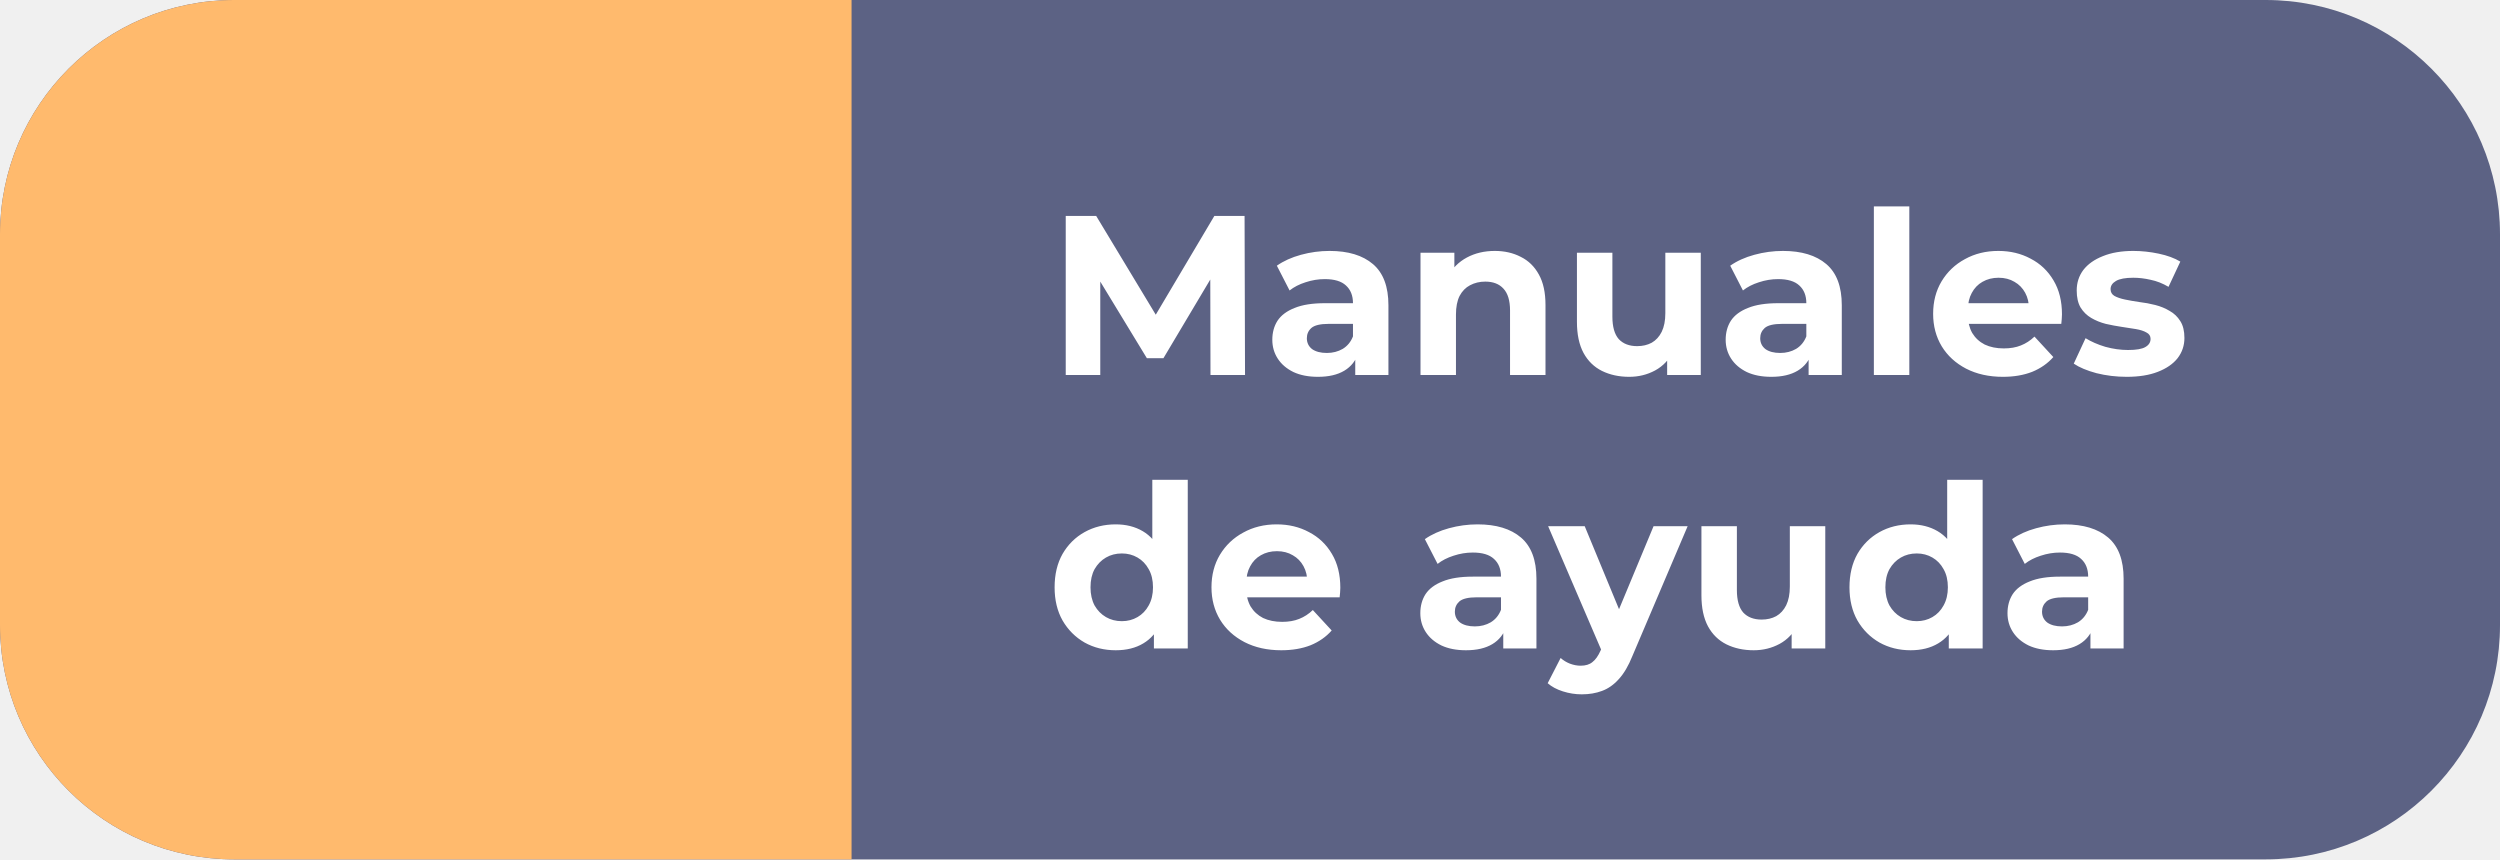
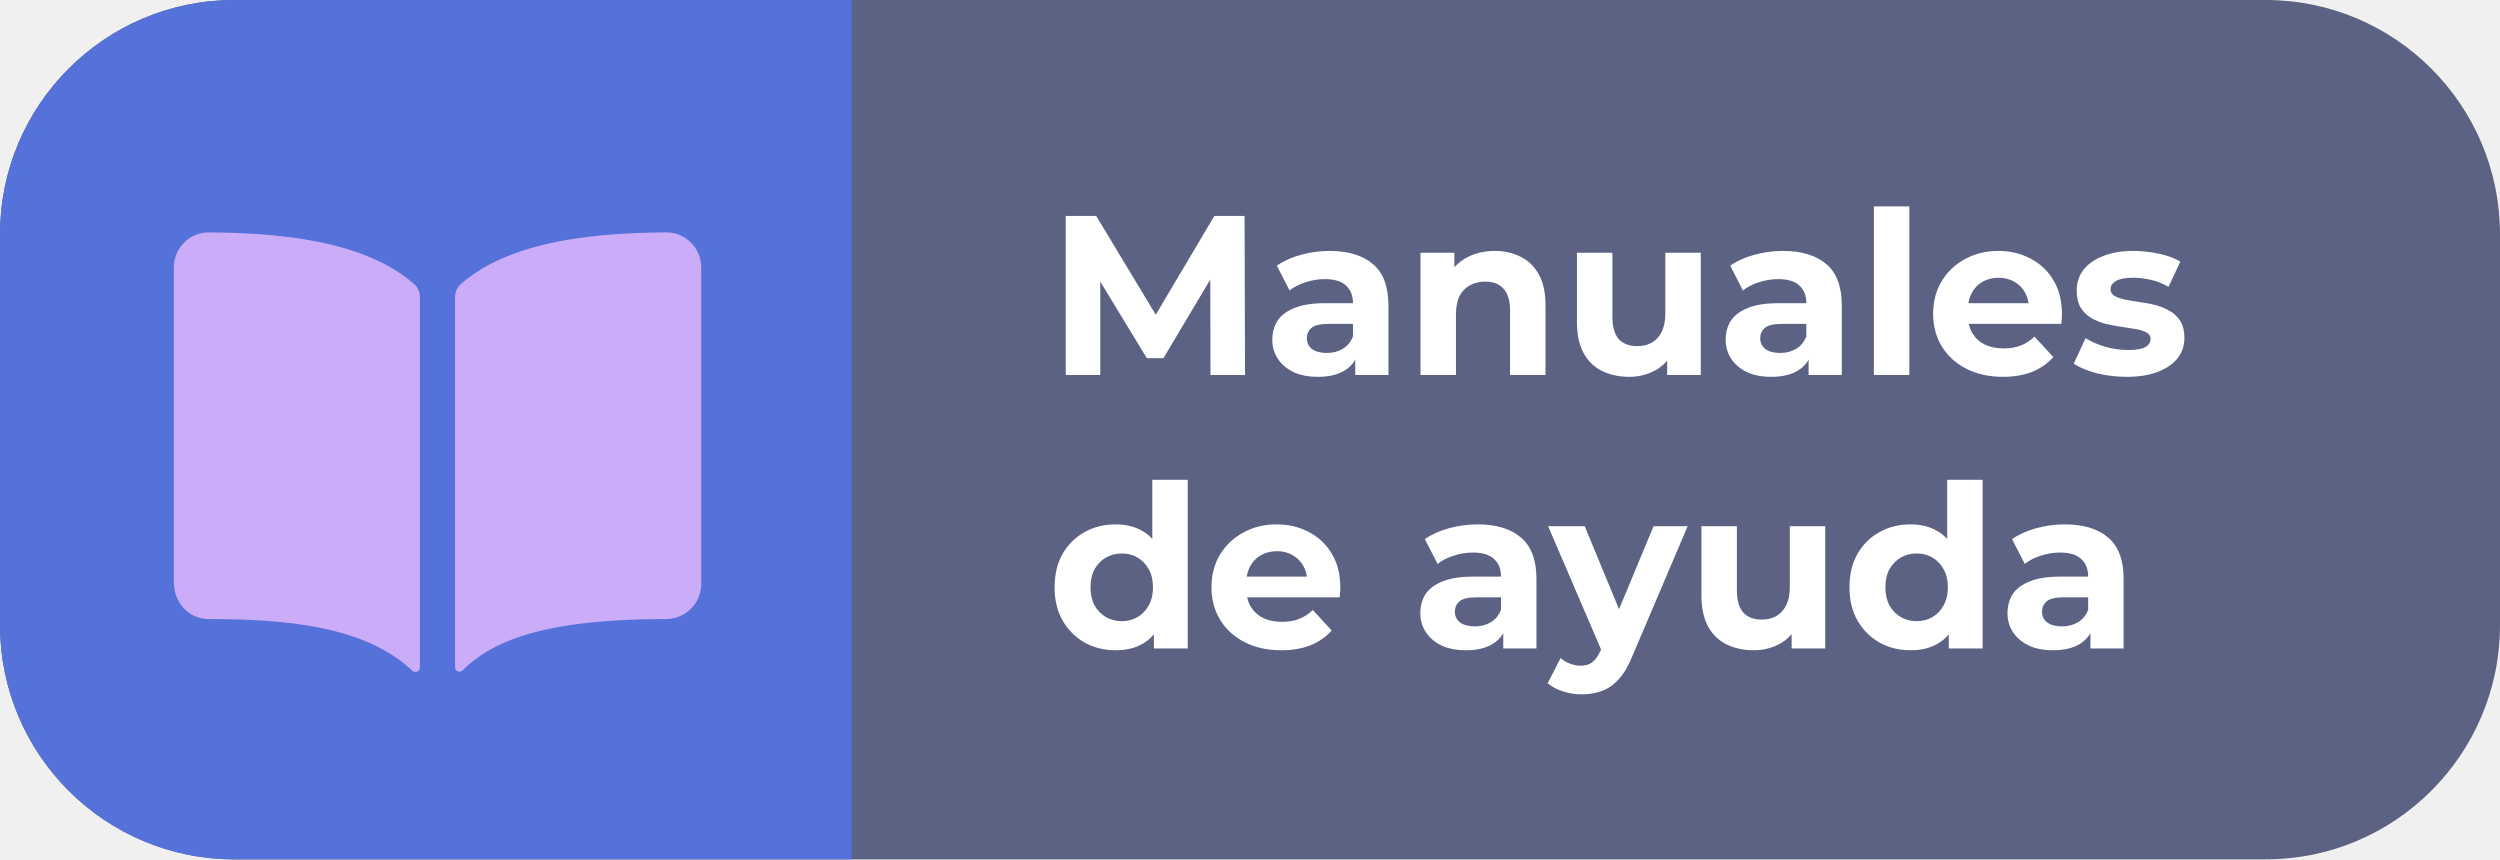
<svg xmlns="http://www.w3.org/2000/svg" width="320" height="110" viewBox="0 0 320 110" fill="none">
  <path d="M0 30C0 13.431 13.431 0 30 0H290C306.569 0 320 13.431 320 30V80C320 96.569 306.569 110 290 110H30C13.431 110 0 96.569 0 80V30Z" fill="#5C6284" />
-   <path d="M0 30C0 13.431 13.431 0 30 0H109V110H30C13.431 110 0 96.569 0 80V30Z" fill="#FFBA6D" />
+   <path d="M0 30C0 13.431 13.431 0 30 0H109V110H30C13.431 110 0 96.569 0 80V30Z" fill="#5572DA" />
  <path d="M136.414 48V27.64H140.312L148.979 42.008H146.914L155.436 27.64H159.305L159.363 48H154.942L154.913 34.417H155.727L148.921 45.848H146.798L139.846 34.417H140.835V48H136.414ZM173.472 48V44.946L173.181 44.277V38.809C173.181 37.839 172.881 37.083 172.28 36.54C171.698 35.997 170.796 35.726 169.575 35.726C168.741 35.726 167.917 35.861 167.102 36.133C166.307 36.385 165.629 36.734 165.066 37.18L163.437 34.01C164.291 33.408 165.318 32.943 166.521 32.614C167.723 32.284 168.944 32.119 170.185 32.119C172.57 32.119 174.422 32.681 175.741 33.806C177.059 34.931 177.719 36.685 177.719 39.071V48H173.472ZM168.702 48.233C167.48 48.233 166.433 48.029 165.561 47.622C164.688 47.195 164.019 46.623 163.554 45.906C163.088 45.188 162.856 44.384 162.856 43.492C162.856 42.561 163.079 41.746 163.525 41.048C163.99 40.35 164.717 39.807 165.706 39.42C166.695 39.012 167.985 38.809 169.575 38.809H173.734V41.456H170.069C169.003 41.456 168.266 41.63 167.858 41.979C167.471 42.328 167.277 42.764 167.277 43.288C167.277 43.87 167.5 44.335 167.946 44.684C168.411 45.014 169.041 45.179 169.836 45.179C170.593 45.179 171.271 45.004 171.872 44.655C172.473 44.287 172.91 43.753 173.181 43.055L173.879 45.15C173.55 46.158 172.949 46.924 172.076 47.447C171.203 47.971 170.079 48.233 168.702 48.233ZM191.336 32.119C192.577 32.119 193.683 32.371 194.652 32.875C195.641 33.36 196.417 34.116 196.979 35.144C197.541 36.152 197.823 37.451 197.823 39.041V48H193.285V39.739C193.285 38.479 193.004 37.548 192.442 36.947C191.899 36.346 191.123 36.046 190.115 36.046C189.397 36.046 188.748 36.201 188.166 36.511C187.604 36.802 187.158 37.258 186.828 37.878C186.518 38.498 186.363 39.294 186.363 40.263V48H181.825V32.352H186.159V36.685L185.345 35.377C185.907 34.33 186.712 33.525 187.759 32.962C188.806 32.4 189.998 32.119 191.336 32.119ZM208.538 48.233C207.239 48.233 206.075 47.981 205.048 47.477C204.039 46.972 203.254 46.206 202.692 45.179C202.129 44.132 201.848 42.803 201.848 41.194V32.352H206.386V40.525C206.386 41.824 206.657 42.784 207.2 43.404C207.762 44.005 208.548 44.306 209.556 44.306C210.254 44.306 210.875 44.161 211.418 43.87C211.961 43.559 212.387 43.094 212.697 42.474C213.008 41.834 213.163 41.039 213.163 40.089V32.352H217.7V48H213.395V43.695L214.181 44.946C213.657 46.032 212.882 46.856 211.854 47.418C210.846 47.961 209.74 48.233 208.538 48.233ZM231.502 48V44.946L231.211 44.277V38.809C231.211 37.839 230.911 37.083 230.31 36.54C229.728 35.997 228.826 35.726 227.605 35.726C226.771 35.726 225.947 35.861 225.132 36.133C224.337 36.385 223.659 36.734 223.096 37.18L221.468 34.01C222.321 33.408 223.348 32.943 224.551 32.614C225.753 32.284 226.975 32.119 228.216 32.119C230.601 32.119 232.452 32.681 233.771 33.806C235.09 34.931 235.749 36.685 235.749 39.071V48H231.502ZM226.732 48.233C225.511 48.233 224.463 48.029 223.591 47.622C222.718 47.195 222.049 46.623 221.584 45.906C221.119 45.188 220.886 44.384 220.886 43.492C220.886 42.561 221.109 41.746 221.555 41.048C222.02 40.35 222.747 39.807 223.736 39.42C224.725 39.012 226.015 38.809 227.605 38.809H231.764V41.456H228.099C227.033 41.456 226.296 41.63 225.889 41.979C225.501 42.328 225.307 42.764 225.307 43.288C225.307 43.87 225.53 44.335 225.976 44.684C226.441 45.014 227.071 45.179 227.867 45.179C228.623 45.179 229.301 45.004 229.903 44.655C230.504 44.287 230.94 43.753 231.211 43.055L231.909 45.15C231.58 46.158 230.979 46.924 230.106 47.447C229.234 47.971 228.109 48.233 226.732 48.233ZM239.855 48V26.418H244.393V48H239.855ZM256.37 48.233C254.586 48.233 253.015 47.884 251.658 47.186C250.32 46.487 249.283 45.537 248.546 44.335C247.809 43.114 247.441 41.727 247.441 40.176C247.441 38.605 247.799 37.219 248.517 36.017C249.254 34.795 250.252 33.845 251.513 33.166C252.773 32.468 254.198 32.119 255.788 32.119C257.32 32.119 258.697 32.449 259.918 33.108C261.159 33.748 262.139 34.679 262.856 35.9C263.574 37.102 263.932 38.547 263.932 40.234C263.932 40.408 263.923 40.612 263.903 40.845C263.884 41.058 263.864 41.262 263.845 41.456H251.134V38.809H261.46L259.715 39.594C259.715 38.78 259.55 38.072 259.22 37.471C258.891 36.87 258.435 36.404 257.853 36.075C257.272 35.726 256.593 35.551 255.817 35.551C255.042 35.551 254.353 35.726 253.752 36.075C253.17 36.404 252.715 36.879 252.385 37.5C252.056 38.101 251.891 38.819 251.891 39.652V40.35C251.891 41.203 252.075 41.96 252.443 42.619C252.831 43.259 253.364 43.753 254.043 44.102C254.741 44.432 255.556 44.597 256.486 44.597C257.32 44.597 258.047 44.471 258.668 44.219C259.308 43.967 259.889 43.589 260.413 43.084L262.827 45.702C262.11 46.517 261.208 47.147 260.122 47.593C259.036 48.019 257.785 48.233 256.37 48.233ZM272.218 48.233C270.88 48.233 269.59 48.078 268.349 47.767C267.128 47.438 266.158 47.031 265.441 46.546L266.953 43.288C267.671 43.734 268.514 44.102 269.484 44.393C270.473 44.665 271.442 44.8 272.392 44.8C273.439 44.8 274.176 44.675 274.603 44.422C275.049 44.17 275.272 43.821 275.272 43.375C275.272 43.007 275.097 42.735 274.748 42.561C274.419 42.367 273.973 42.222 273.41 42.125C272.848 42.028 272.227 41.931 271.549 41.834C270.89 41.737 270.221 41.611 269.542 41.456C268.863 41.281 268.243 41.029 267.68 40.699C267.118 40.37 266.662 39.924 266.313 39.361C265.984 38.799 265.819 38.072 265.819 37.18C265.819 36.191 266.1 35.319 266.662 34.562C267.244 33.806 268.078 33.215 269.164 32.788C270.25 32.342 271.549 32.119 273.061 32.119C274.128 32.119 275.214 32.235 276.319 32.468C277.424 32.701 278.345 33.04 279.082 33.486L277.57 36.715C276.813 36.269 276.047 35.968 275.272 35.813C274.516 35.638 273.779 35.551 273.061 35.551C272.053 35.551 271.316 35.687 270.851 35.958C270.385 36.23 270.153 36.579 270.153 37.005C270.153 37.393 270.317 37.684 270.647 37.878C270.996 38.072 271.452 38.227 272.014 38.343C272.577 38.46 273.187 38.566 273.847 38.663C274.525 38.741 275.204 38.867 275.883 39.041C276.561 39.216 277.172 39.468 277.715 39.798C278.277 40.108 278.733 40.544 279.082 41.107C279.431 41.65 279.606 42.367 279.606 43.259C279.606 44.228 279.315 45.091 278.733 45.848C278.151 46.584 277.308 47.166 276.203 47.593C275.117 48.019 273.788 48.233 272.218 48.233ZM142.813 83.233C141.339 83.233 140.011 82.903 138.828 82.244C137.645 81.565 136.705 80.625 136.007 79.422C135.328 78.22 134.989 76.805 134.989 75.176C134.989 73.528 135.328 72.102 136.007 70.9C136.705 69.698 137.645 68.767 138.828 68.108C140.011 67.449 141.339 67.119 142.813 67.119C144.132 67.119 145.285 67.41 146.274 67.992C147.263 68.573 148.029 69.456 148.572 70.638C149.115 71.821 149.387 73.334 149.387 75.176C149.387 76.999 149.125 78.511 148.601 79.713C148.078 80.896 147.321 81.778 146.333 82.36C145.363 82.942 144.19 83.233 142.813 83.233ZM143.598 79.51C144.335 79.51 145.004 79.335 145.605 78.986C146.206 78.637 146.682 78.143 147.031 77.503C147.399 76.843 147.583 76.068 147.583 75.176C147.583 74.264 147.399 73.489 147.031 72.849C146.682 72.209 146.206 71.715 145.605 71.366C145.004 71.016 144.335 70.842 143.598 70.842C142.842 70.842 142.163 71.016 141.562 71.366C140.961 71.715 140.477 72.209 140.108 72.849C139.759 73.489 139.585 74.264 139.585 75.176C139.585 76.068 139.759 76.843 140.108 77.503C140.477 78.143 140.961 78.637 141.562 78.986C142.163 79.335 142.842 79.51 143.598 79.51ZM147.7 83V79.8L147.787 75.147L147.496 70.522V61.418H152.033V83H147.7ZM163.999 83.233C162.215 83.233 160.644 82.884 159.287 82.186C157.949 81.487 156.912 80.537 156.175 79.335C155.438 78.114 155.069 76.727 155.069 75.176C155.069 73.605 155.428 72.219 156.146 71.016C156.882 69.795 157.881 68.845 159.142 68.166C160.402 67.468 161.827 67.119 163.417 67.119C164.949 67.119 166.326 67.449 167.547 68.108C168.788 68.748 169.768 69.679 170.485 70.9C171.203 72.102 171.561 73.547 171.561 75.234C171.561 75.409 171.552 75.612 171.532 75.845C171.513 76.058 171.493 76.262 171.474 76.456H158.763V73.809H169.089L167.344 74.594C167.344 73.78 167.179 73.072 166.849 72.471C166.52 71.87 166.064 71.404 165.482 71.075C164.901 70.726 164.222 70.551 163.446 70.551C162.671 70.551 161.982 70.726 161.381 71.075C160.799 71.404 160.344 71.879 160.014 72.5C159.684 73.101 159.52 73.819 159.52 74.652V75.35C159.52 76.204 159.704 76.96 160.072 77.619C160.46 78.259 160.993 78.753 161.672 79.103C162.37 79.432 163.184 79.597 164.115 79.597C164.949 79.597 165.676 79.471 166.297 79.219C166.937 78.967 167.518 78.589 168.042 78.085L170.456 80.702C169.739 81.517 168.837 82.147 167.751 82.593C166.665 83.019 165.414 83.233 163.999 83.233ZM192.418 83V79.946L192.127 79.277V73.809C192.127 72.839 191.826 72.083 191.225 71.54C190.644 70.997 189.742 70.726 188.52 70.726C187.686 70.726 186.862 70.861 186.048 71.133C185.253 71.385 184.574 71.734 184.012 72.18L182.383 69.01C183.236 68.409 184.264 67.943 185.466 67.614C186.668 67.284 187.89 67.119 189.131 67.119C191.516 67.119 193.368 67.681 194.687 68.806C196.005 69.931 196.664 71.686 196.664 74.071V83H192.418ZM187.648 83.233C186.426 83.233 185.379 83.029 184.506 82.622C183.634 82.195 182.965 81.623 182.499 80.906C182.034 80.188 181.801 79.384 181.801 78.492C181.801 77.561 182.024 76.746 182.47 76.048C182.936 75.35 183.663 74.807 184.652 74.42C185.641 74.012 186.93 73.809 188.52 73.809H192.68V76.456H189.015C187.948 76.456 187.211 76.63 186.804 76.979C186.416 77.328 186.222 77.764 186.222 78.288C186.222 78.87 186.445 79.335 186.891 79.684C187.357 80.014 187.987 80.179 188.782 80.179C189.538 80.179 190.217 80.004 190.818 79.655C191.419 79.287 191.855 78.753 192.127 78.055L192.825 80.15C192.495 81.158 191.894 81.924 191.022 82.447C190.149 82.971 189.024 83.233 187.648 83.233ZM202.465 88.875C201.65 88.875 200.846 88.749 200.051 88.497C199.256 88.245 198.606 87.896 198.102 87.45L199.76 84.222C200.109 84.532 200.506 84.774 200.952 84.949C201.418 85.123 201.873 85.21 202.319 85.21C202.959 85.21 203.463 85.055 203.832 84.745C204.22 84.454 204.569 83.96 204.879 83.262L205.693 81.342L206.042 80.848L211.656 67.352H216.019L208.951 83.96C208.447 85.22 207.865 86.209 207.206 86.927C206.566 87.644 205.848 88.148 205.053 88.439C204.278 88.73 203.415 88.875 202.465 88.875ZM205.141 83.611L198.16 67.352H202.843L208.253 80.44L205.141 83.611ZM224.473 83.233C223.174 83.233 222.01 82.981 220.983 82.477C219.974 81.972 219.189 81.206 218.627 80.179C218.064 79.132 217.783 77.803 217.783 76.194V67.352H222.321V75.525C222.321 76.824 222.592 77.784 223.135 78.404C223.697 79.005 224.483 79.306 225.491 79.306C226.189 79.306 226.81 79.161 227.352 78.87C227.895 78.559 228.322 78.094 228.632 77.474C228.943 76.834 229.098 76.039 229.098 75.089V67.352H233.635V83H229.33V78.695L230.116 79.946C229.592 81.032 228.816 81.856 227.789 82.418C226.78 82.961 225.675 83.233 224.473 83.233ZM244.558 83.233C243.084 83.233 241.756 82.903 240.573 82.244C239.39 81.565 238.45 80.625 237.751 79.422C237.073 78.22 236.733 76.805 236.733 75.176C236.733 73.528 237.073 72.102 237.751 70.9C238.45 69.698 239.39 68.767 240.573 68.108C241.756 67.449 243.084 67.119 244.558 67.119C245.876 67.119 247.03 67.41 248.019 67.992C249.008 68.573 249.774 69.456 250.317 70.638C250.86 71.821 251.131 73.334 251.131 75.176C251.131 76.999 250.869 78.511 250.346 79.713C249.822 80.896 249.066 81.778 248.077 82.36C247.107 82.942 245.934 83.233 244.558 83.233ZM245.343 79.51C246.08 79.51 246.749 79.335 247.35 78.986C247.951 78.637 248.426 78.143 248.775 77.503C249.144 76.843 249.328 76.068 249.328 75.176C249.328 74.264 249.144 73.489 248.775 72.849C248.426 72.209 247.951 71.715 247.35 71.366C246.749 71.016 246.08 70.842 245.343 70.842C244.587 70.842 243.908 71.016 243.307 71.366C242.706 71.715 242.221 72.209 241.853 72.849C241.504 73.489 241.329 74.264 241.329 75.176C241.329 76.068 241.504 76.843 241.853 77.503C242.221 78.143 242.706 78.637 243.307 78.986C243.908 79.335 244.587 79.51 245.343 79.51ZM249.444 83V79.8L249.531 75.147L249.24 70.522V61.418H253.778V83H249.444ZM267.576 83V79.946L267.285 79.277V73.809C267.285 72.839 266.984 72.083 266.383 71.54C265.802 70.997 264.9 70.726 263.678 70.726C262.844 70.726 262.02 70.861 261.206 71.133C260.411 71.385 259.732 71.734 259.17 72.18L257.541 69.01C258.394 68.409 259.422 67.943 260.624 67.614C261.826 67.284 263.048 67.119 264.289 67.119C266.674 67.119 268.526 67.681 269.845 68.806C271.163 69.931 271.822 71.686 271.822 74.071V83H267.576ZM262.806 83.233C261.584 83.233 260.537 83.029 259.664 82.622C258.792 82.195 258.123 81.623 257.657 80.906C257.192 80.188 256.959 79.384 256.959 78.492C256.959 77.561 257.182 76.746 257.628 76.048C258.094 75.35 258.821 74.807 259.81 74.42C260.799 74.012 262.088 73.809 263.678 73.809H267.838V76.456H264.173C263.106 76.456 262.369 76.63 261.962 76.979C261.574 77.328 261.38 77.764 261.38 78.288C261.38 78.87 261.603 79.335 262.049 79.684C262.515 80.014 263.145 80.179 263.94 80.179C264.696 80.179 265.375 80.004 265.976 79.655C266.577 79.287 267.014 78.753 267.285 78.055L267.983 80.15C267.653 81.158 267.052 81.924 266.18 82.447C265.307 82.971 264.182 83.233 262.806 83.233Z" fill="white" />
+   <path d="M48.44 33.406C43.359 30.98 36.258 29.792 26.75 29.75C25.853 29.738 24.974 29.999 24.23 30.5C23.619 30.913 23.119 31.469 22.774 32.121C22.428 32.772 22.249 33.499 22.25 34.236V74.469C22.25 77.189 24.185 79.24 26.75 79.24C36.744 79.24 46.769 80.174 52.774 85.85C52.856 85.927 52.959 85.98 53.071 85.999C53.182 86.019 53.297 86.006 53.401 85.961C53.505 85.916 53.594 85.841 53.656 85.747C53.718 85.652 53.751 85.541 53.75 85.428V38.022C53.75 37.702 53.682 37.386 53.549 37.094C53.417 36.803 53.224 36.544 52.982 36.334C51.607 35.158 50.079 34.173 48.44 33.406ZM87.77 30.495C87.025 29.996 86.146 29.736 85.25 29.75C75.742 29.792 68.641 30.975 63.56 33.406C61.921 34.172 60.393 35.155 59.016 36.328C58.776 36.539 58.583 36.798 58.45 37.089C58.318 37.38 58.25 37.696 58.25 38.016V85.425C58.25 85.534 58.282 85.64 58.342 85.731C58.402 85.822 58.488 85.892 58.588 85.935C58.689 85.977 58.799 85.989 58.906 85.968C59.013 85.948 59.112 85.896 59.189 85.82C62.799 82.234 69.134 79.236 85.256 79.237C86.449 79.237 87.594 78.763 88.438 77.919C89.281 77.075 89.756 75.931 89.756 74.737V34.237C89.757 33.499 89.577 32.771 89.231 32.118C88.884 31.465 88.383 30.908 87.77 30.495Z" fill="#CBACF8" />
</svg>
